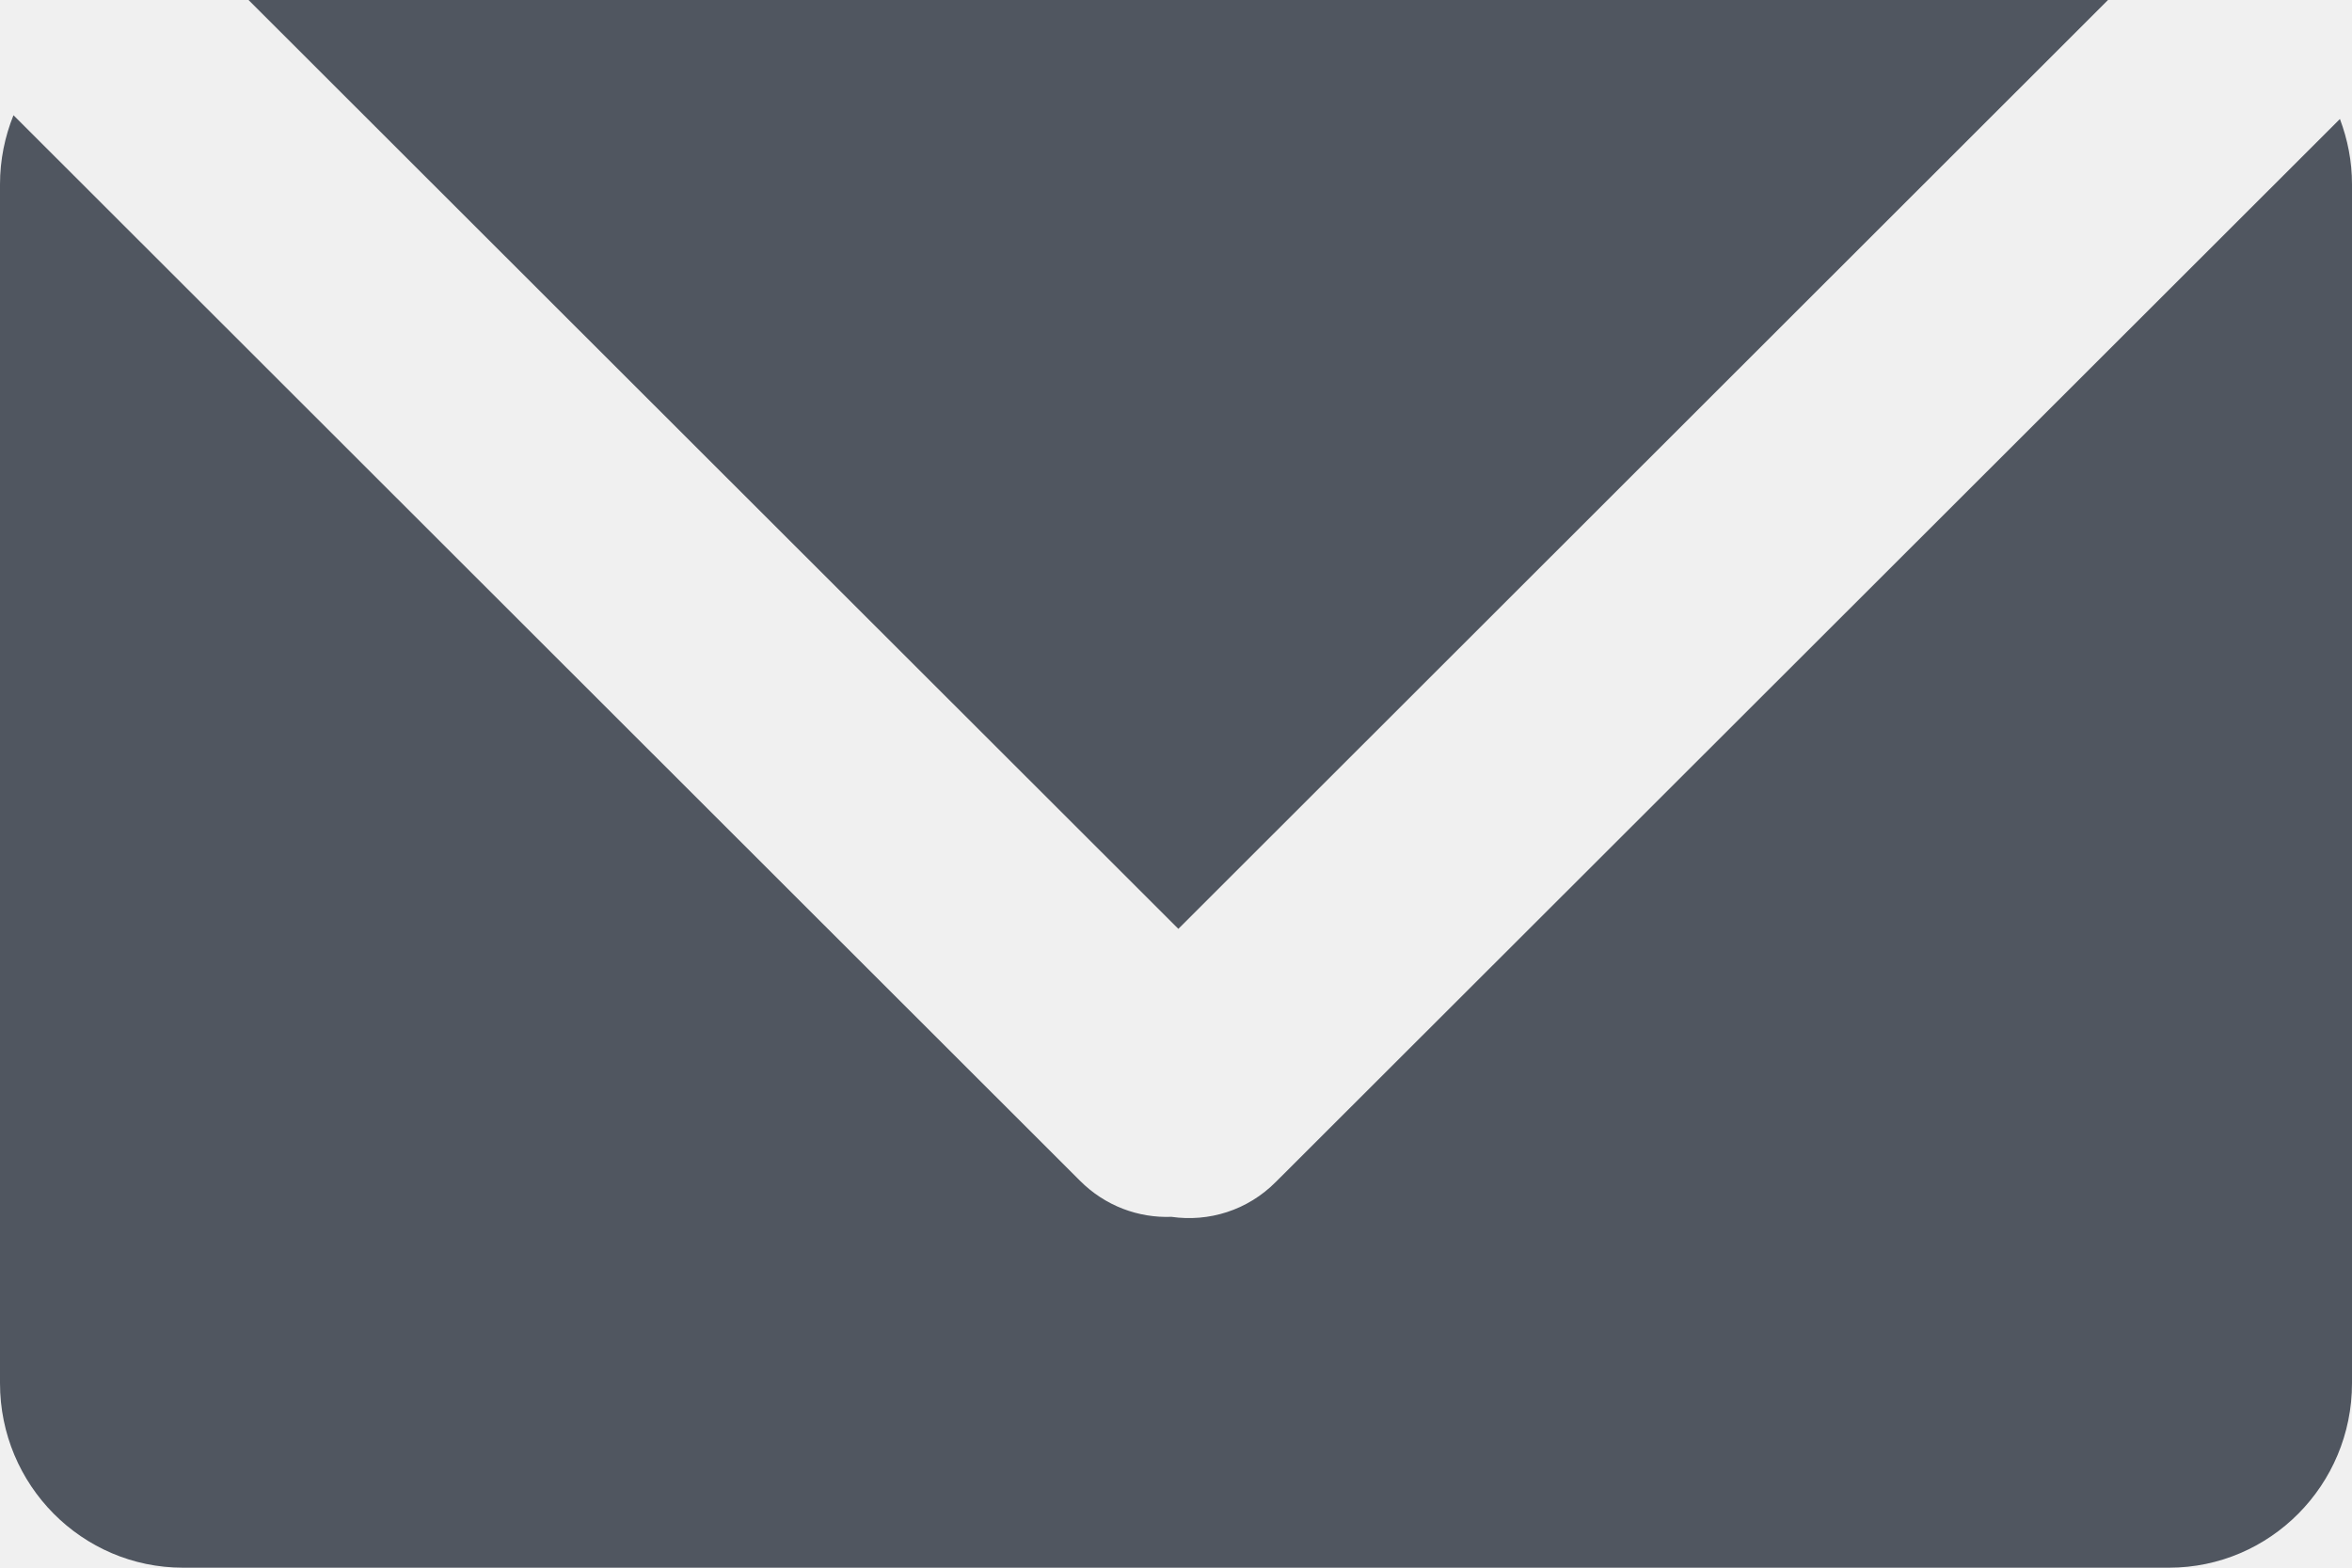
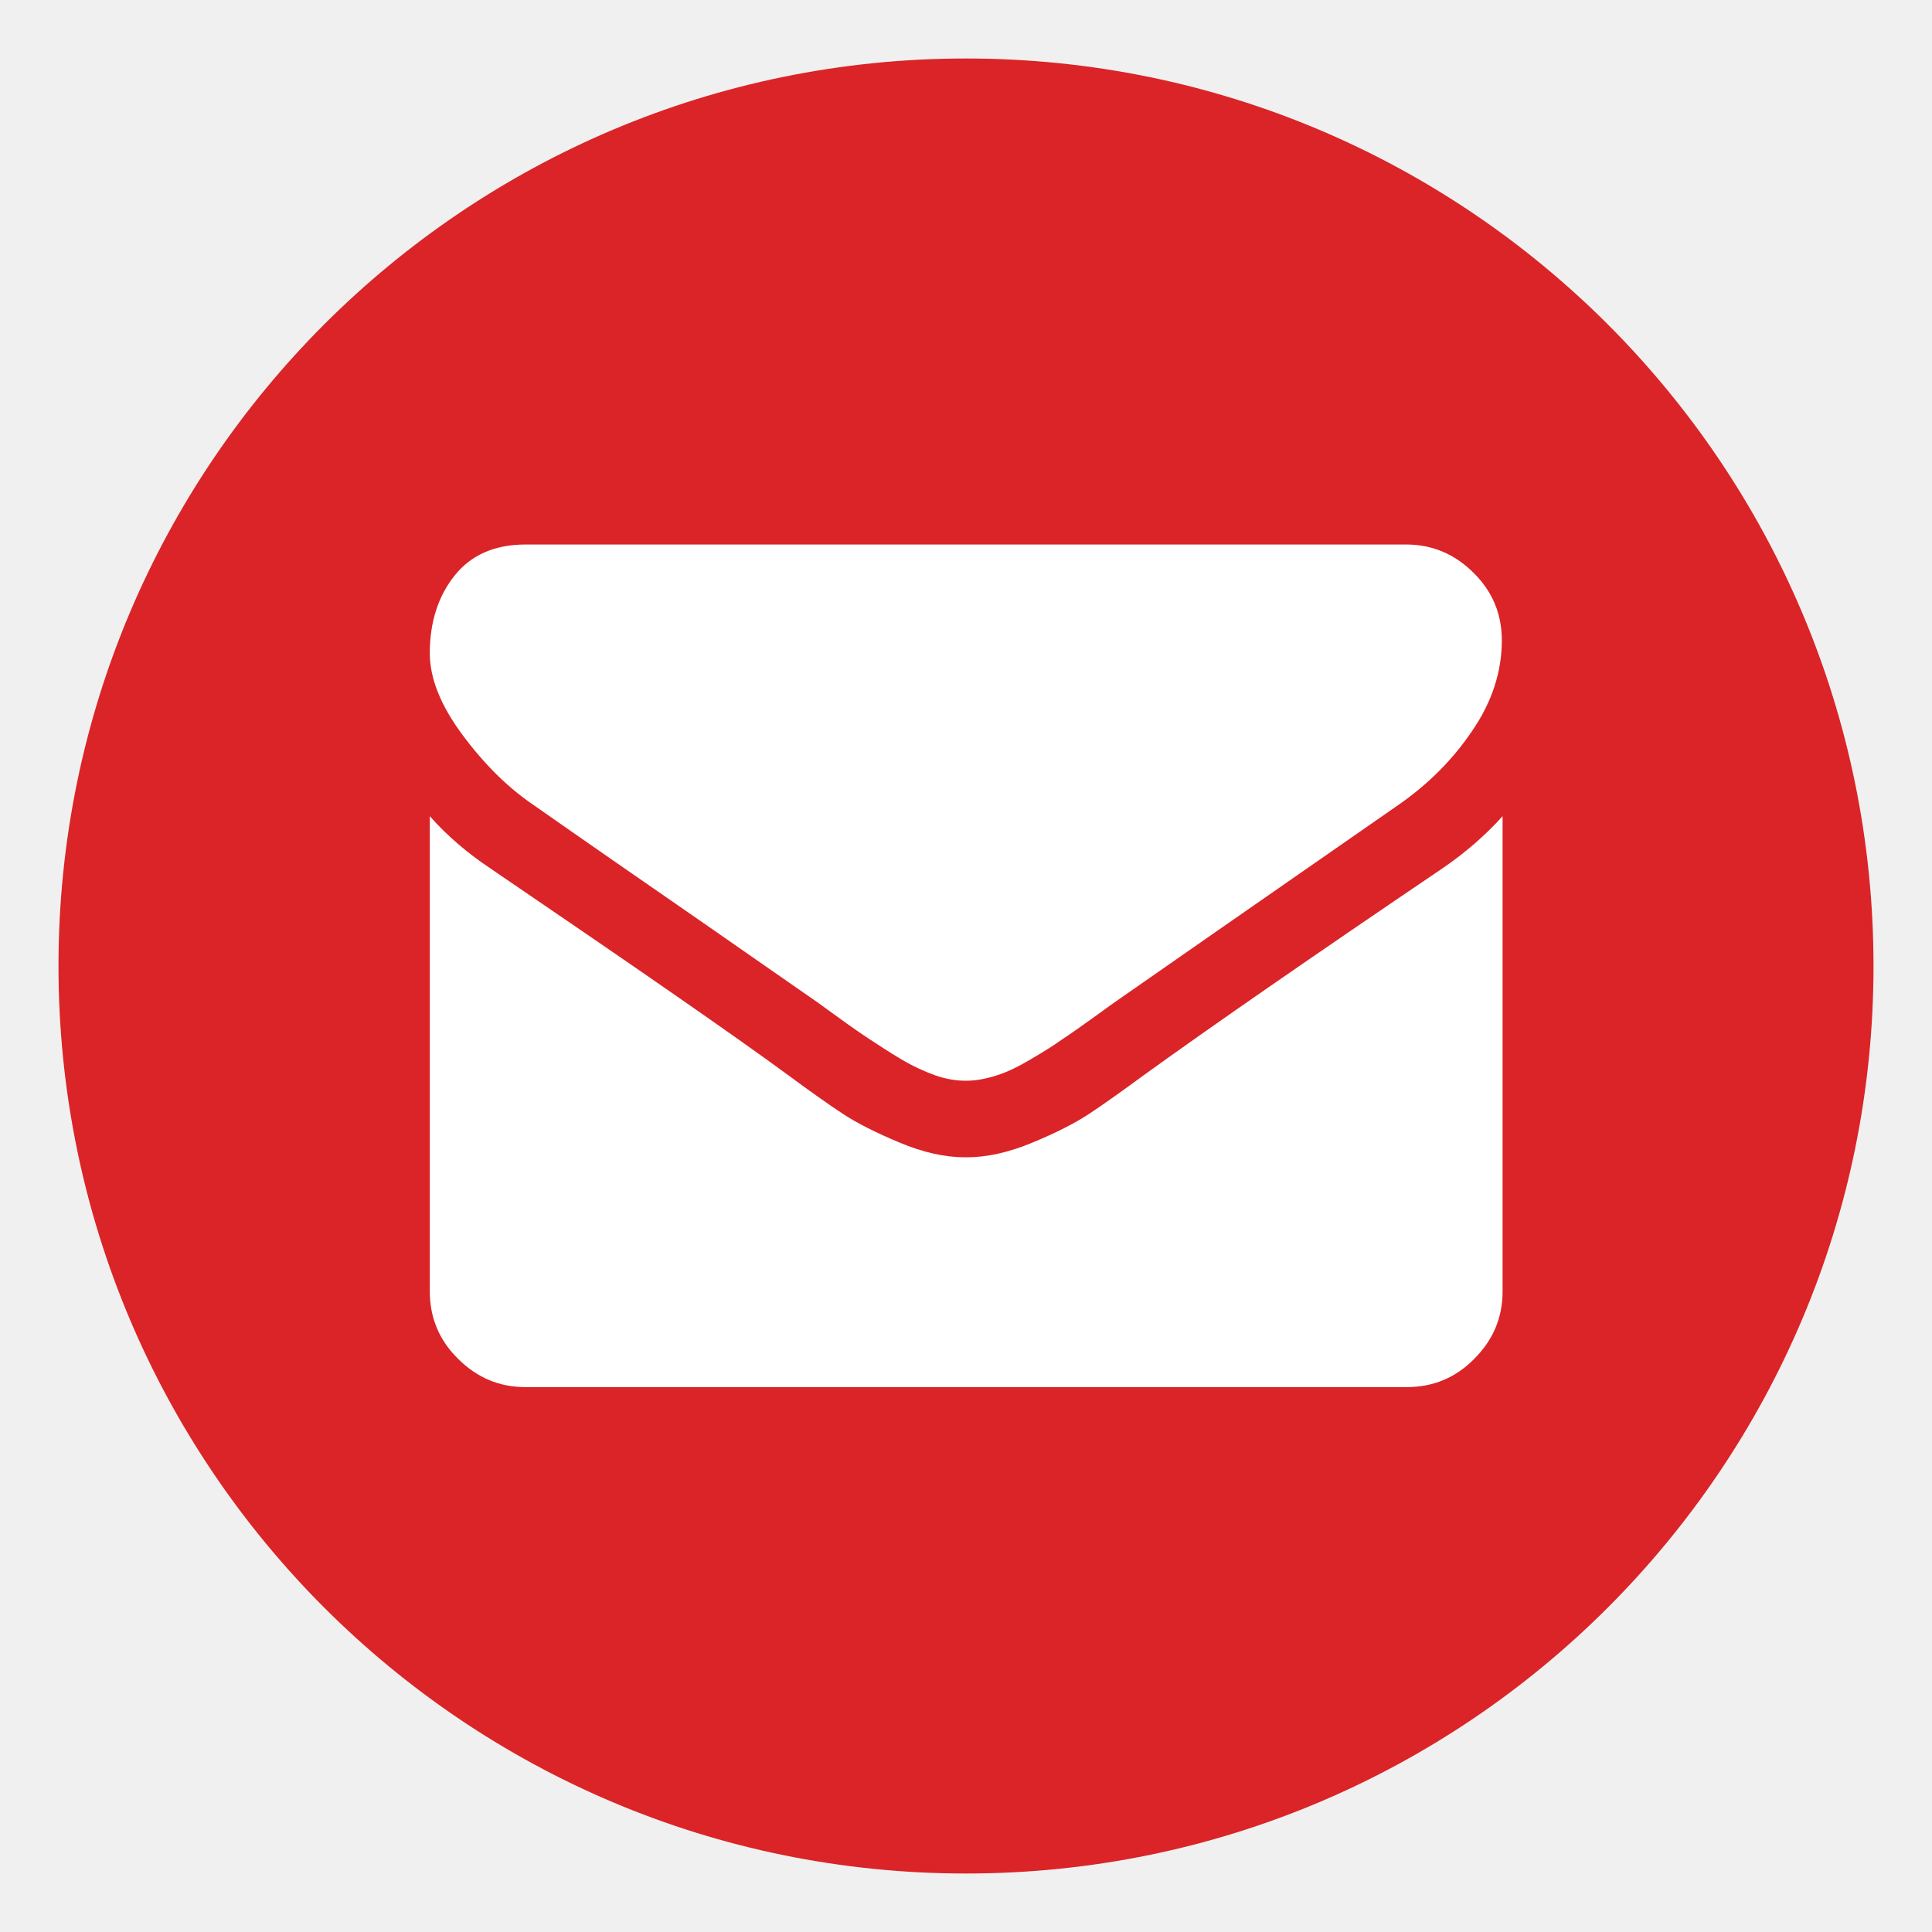
- <svg xmlns="http://www.w3.org/2000/svg" preserveAspectRatio="xMidYMid" width="15" height="10" viewBox="0 0 15 10">
-   <defs>
-   </defs>
-   <path d="M13.833,10.000 L1.167,10.000 C0.523,10.000 -0.000,9.473 -0.000,8.823 L-0.000,1.176 C-0.000,1.020 0.031,0.871 0.086,0.735 L6.887,7.531 C7.048,7.693 7.261,7.770 7.471,7.762 C7.708,7.796 7.956,7.722 8.138,7.538 L14.923,0.759 C14.972,0.889 15.000,1.029 15.000,1.176 L15.000,8.823 C15.000,9.473 14.477,10.000 13.833,10.000 ZM1.585,-0.000 L13.444,-0.000 L7.515,5.925 L1.585,-0.000 Z" fill-rule="evenodd" fill="#505660" />
+ <svg xmlns="http://www.w3.org/2000/svg" version="1.1" id="Capa_1" x="0px" y="0px" viewBox="0 0 512 512" enable-background="new 0 0 512 512" xml:space="preserve">
+   <circle fill="#DA2427" cx="256" cy="256" r="240.5" />
+   <g>
+     <g>
+       <path fill="#FFFFFF" d="M141.2,213.2c3.6,2.5,14.4,10.1,32.5,22.6c18.1,12.5,31.9,22.2,41.6,28.9c1.1,0.7,3.3,2.4,6.7,4.8    c3.4,2.5,6.3,4.5,8.6,6c2.3,1.5,5,3.3,8.2,5.2c3.2,1.9,6.3,3.3,9.1,4.3c2.9,1,5.5,1.4,7.9,1.4h0.2h0.2c2.4,0,5.1-0.5,7.9-1.4    c2.9-0.9,5.9-2.4,9.1-4.3c3.2-1.9,6-3.6,8.2-5.2c2.3-1.5,5.1-3.5,8.6-6c3.4-2.5,5.7-4.1,6.7-4.8c9.7-6.8,34.5-24,74.2-51.6    c7.7-5.4,14.2-11.9,19.3-19.5c5.2-7.6,7.8-15.6,7.8-23.9c0-7-2.5-13-7.5-17.9c-5-5-11-7.5-17.8-7.5H139.3    c-8.1,0-14.4,2.7-18.8,8.2c-4.4,5.5-6.6,12.4-6.6,20.6c0,6.7,2.9,13.9,8.7,21.7C128.4,202.6,134.6,208.7,141.2,213.2z" />
+       <path fill="#FFFFFF" d="M382.3,230.1c-34.7,23.5-61,41.7-79,54.7c-6,4.4-10.9,7.9-14.7,10.4c-3.8,2.5-8.7,5-15,7.6    c-6.2,2.6-12.1,3.9-17.4,3.9H256h-0.2c-5.4,0-11.2-1.3-17.4-3.9c-6.2-2.6-11.2-5.1-15-7.6c-3.8-2.5-8.6-5.9-14.7-10.4    c-14.3-10.5-40.6-28.7-78.8-54.7c-6-4-11.4-8.6-16-13.8v125.9c0,7,2.5,13,7.5,17.9c5,5,10.9,7.5,17.9,7.5h233.5    c7,0,13-2.5,17.9-7.5c5-5,7.5-10.9,7.5-17.9V216.3C393.6,221.4,388.3,226,382.3,230.1z" />
+     </g>
+   </g>
</svg>
